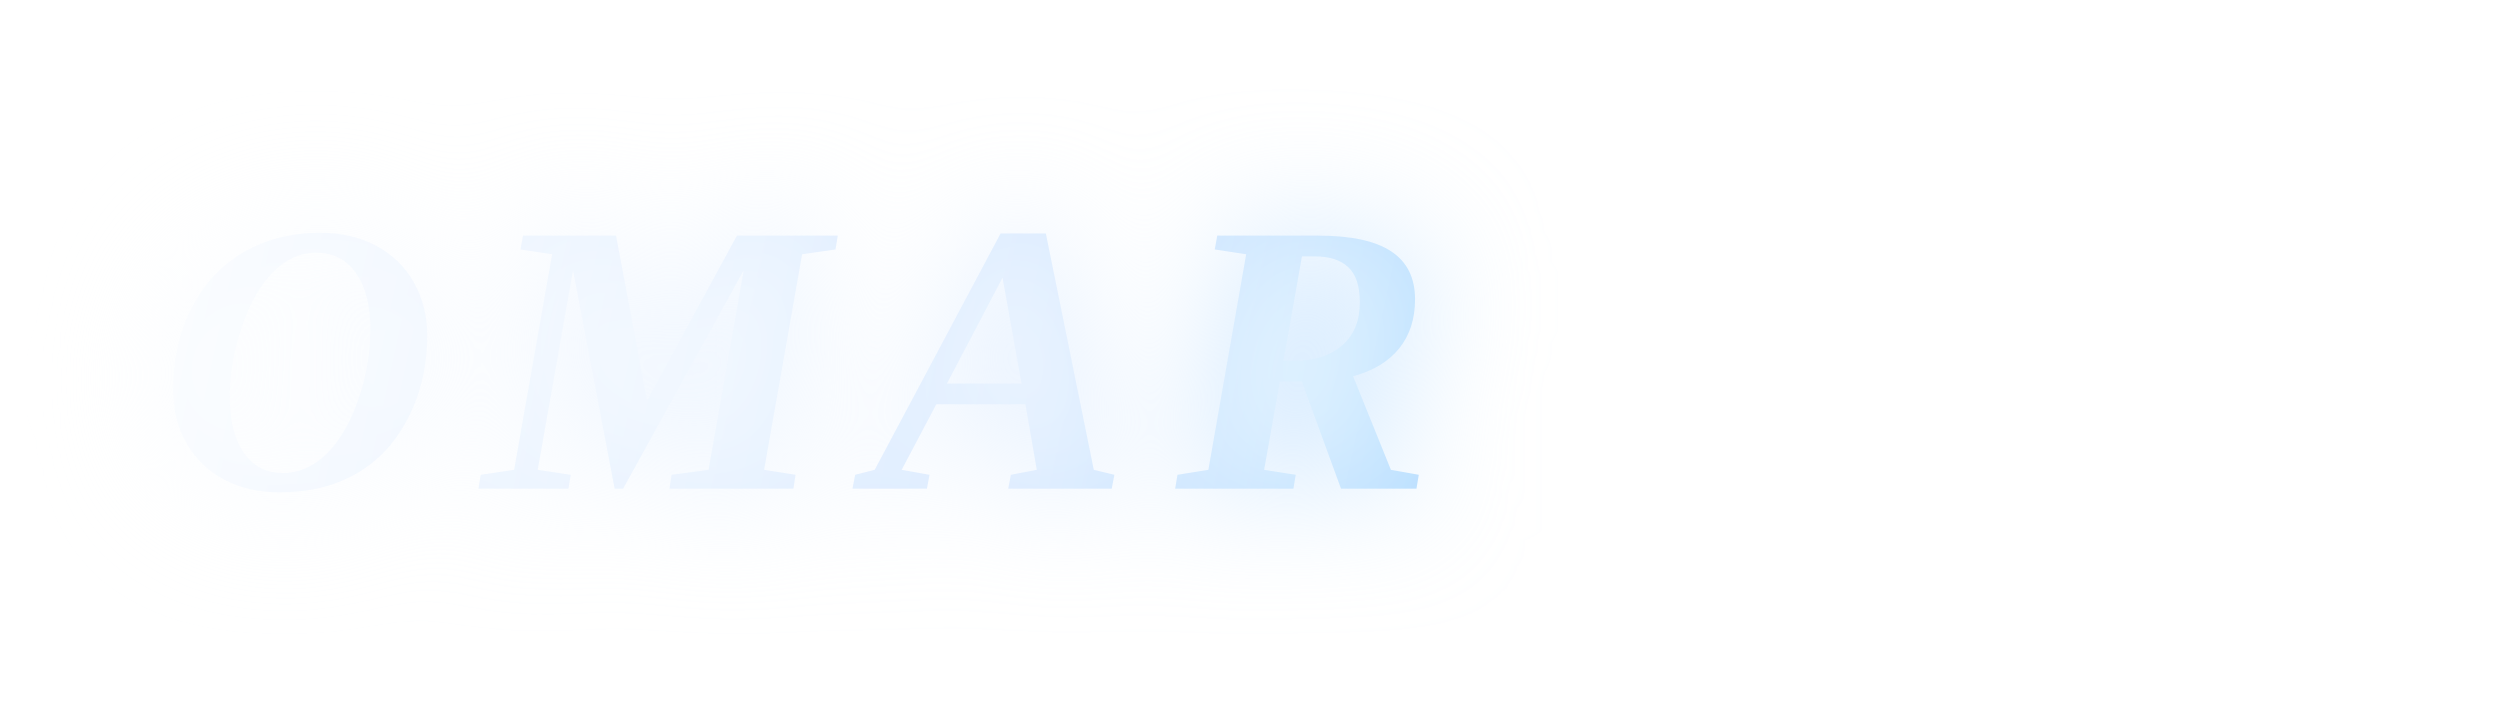
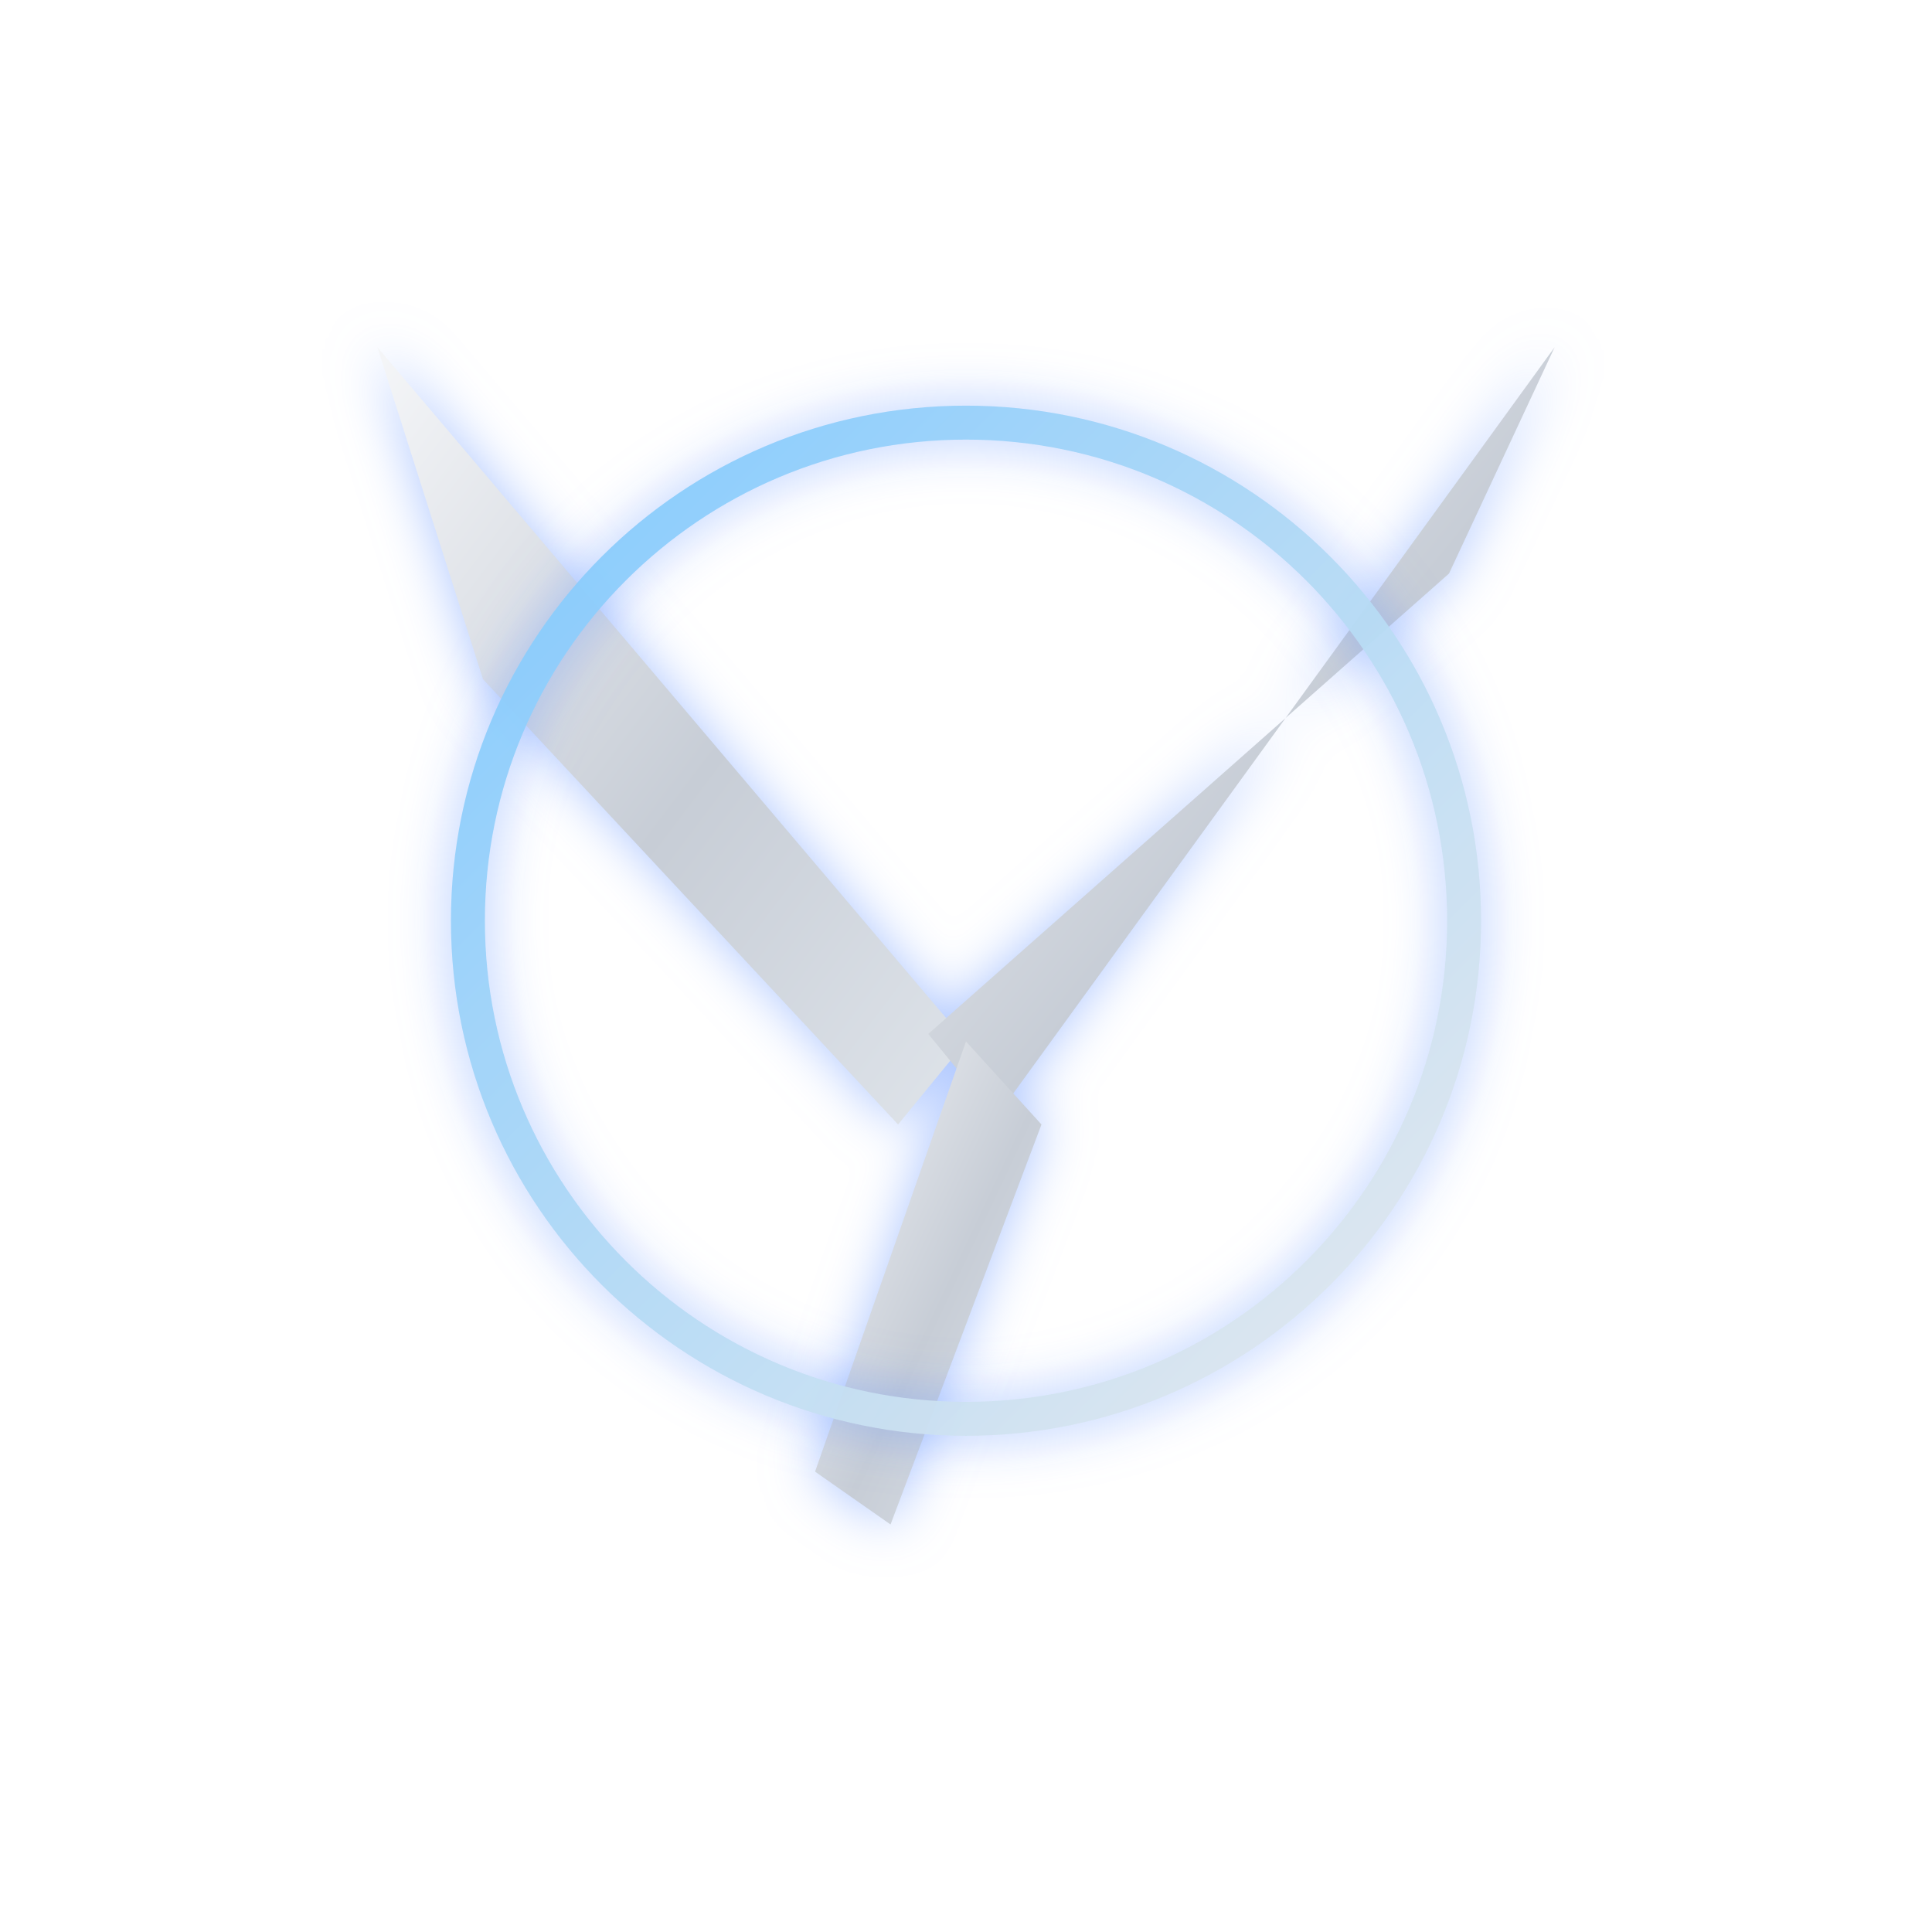
- <svg xmlns="http://www.w3.org/2000/svg" width="220" height="64" viewBox="0 0 220 64" fill="none">
+ <svg xmlns="http://www.w3.org/2000/svg" width="64" height="64" viewBox="0 0 256 256" fill="none" role="img" aria-labelledby="title">
  <defs>
-     <linearGradient id="omarText" x1="18" y1="18" x2="184" y2="54" gradientUnits="userSpaceOnUse">
-       <stop stop-color="#F8FBFF" />
-       <stop offset="0.45" stop-color="#D8E9FF" />
-       <stop offset="1" stop-color="#7CC8FF" />
+     <linearGradient id="yFill" x1="0%" y1="0%" x2="100%" y2="100%">
+       <stop offset="0%" stop-color="#f5f6f8" />
+       <stop offset="55%" stop-color="#c7cdd6" />
+       <stop offset="100%" stop-color="#dfe4ea" />
    </linearGradient>
-     <filter id="textGlow" x="0" y="0" width="220" height="64" filterUnits="userSpaceOnUse" color-interpolation-filters="sRGB">
-       <feGaussianBlur stdDeviation="5.5" result="blur" />
-       <feBlend in="SourceGraphic" in2="blur" mode="screen" />
+     <linearGradient id="oRing" x1="0%" y1="0%" x2="100%" y2="100%">
+       <stop offset="0%" stop-color="#7CC8FF" />
+       <stop offset="100%" stop-color="#e7e9ec" />
+     </linearGradient>
+     <filter id="markGlow" x="-80%" y="-80%" width="260%" height="260%" color-interpolation-filters="sRGB">
+       <feGaussianBlur stdDeviation="3.5" result="blur" />
+       <feColorMatrix in="blur" type="matrix" values="0 0 0 0 0.35                 0 0 0 0 0.55                 0 0 0 0 1                 0 0 0 0.5 0" result="blueBlur" />
+       <feMerge>
+         <feMergeNode in="blueBlur" />
+         <feMergeNode in="SourceGraphic" />
+       </feMerge>
    </filter>
  </defs>
-   <g filter="url(#textGlow)">
-     <text x="14" y="43" fill="url(#omarText)" font-family="Georgia, Times New Roman, serif" font-size="34" font-style="italic" font-weight="700" letter-spacing="4">OMAR</text>
+   <g filter="url(#markGlow)">
+     <path d="M50 46 L128 138 L119 149 L64 90 Z" fill="url(#yFill)" />
+     <path d="M206 46 L132 148 L123 137 L192 76 Z" fill="url(#yFill)" />
+     <path d="M128 138 L138 149 L118 202 L108 195 Z" fill="url(#yFill)" />
  </g>
+   <circle cx="128" cy="122" r="66" fill="none" stroke="url(#oRing)" stroke-width="4.5" filter="url(#markGlow)" opacity="0.95" />
</svg>
